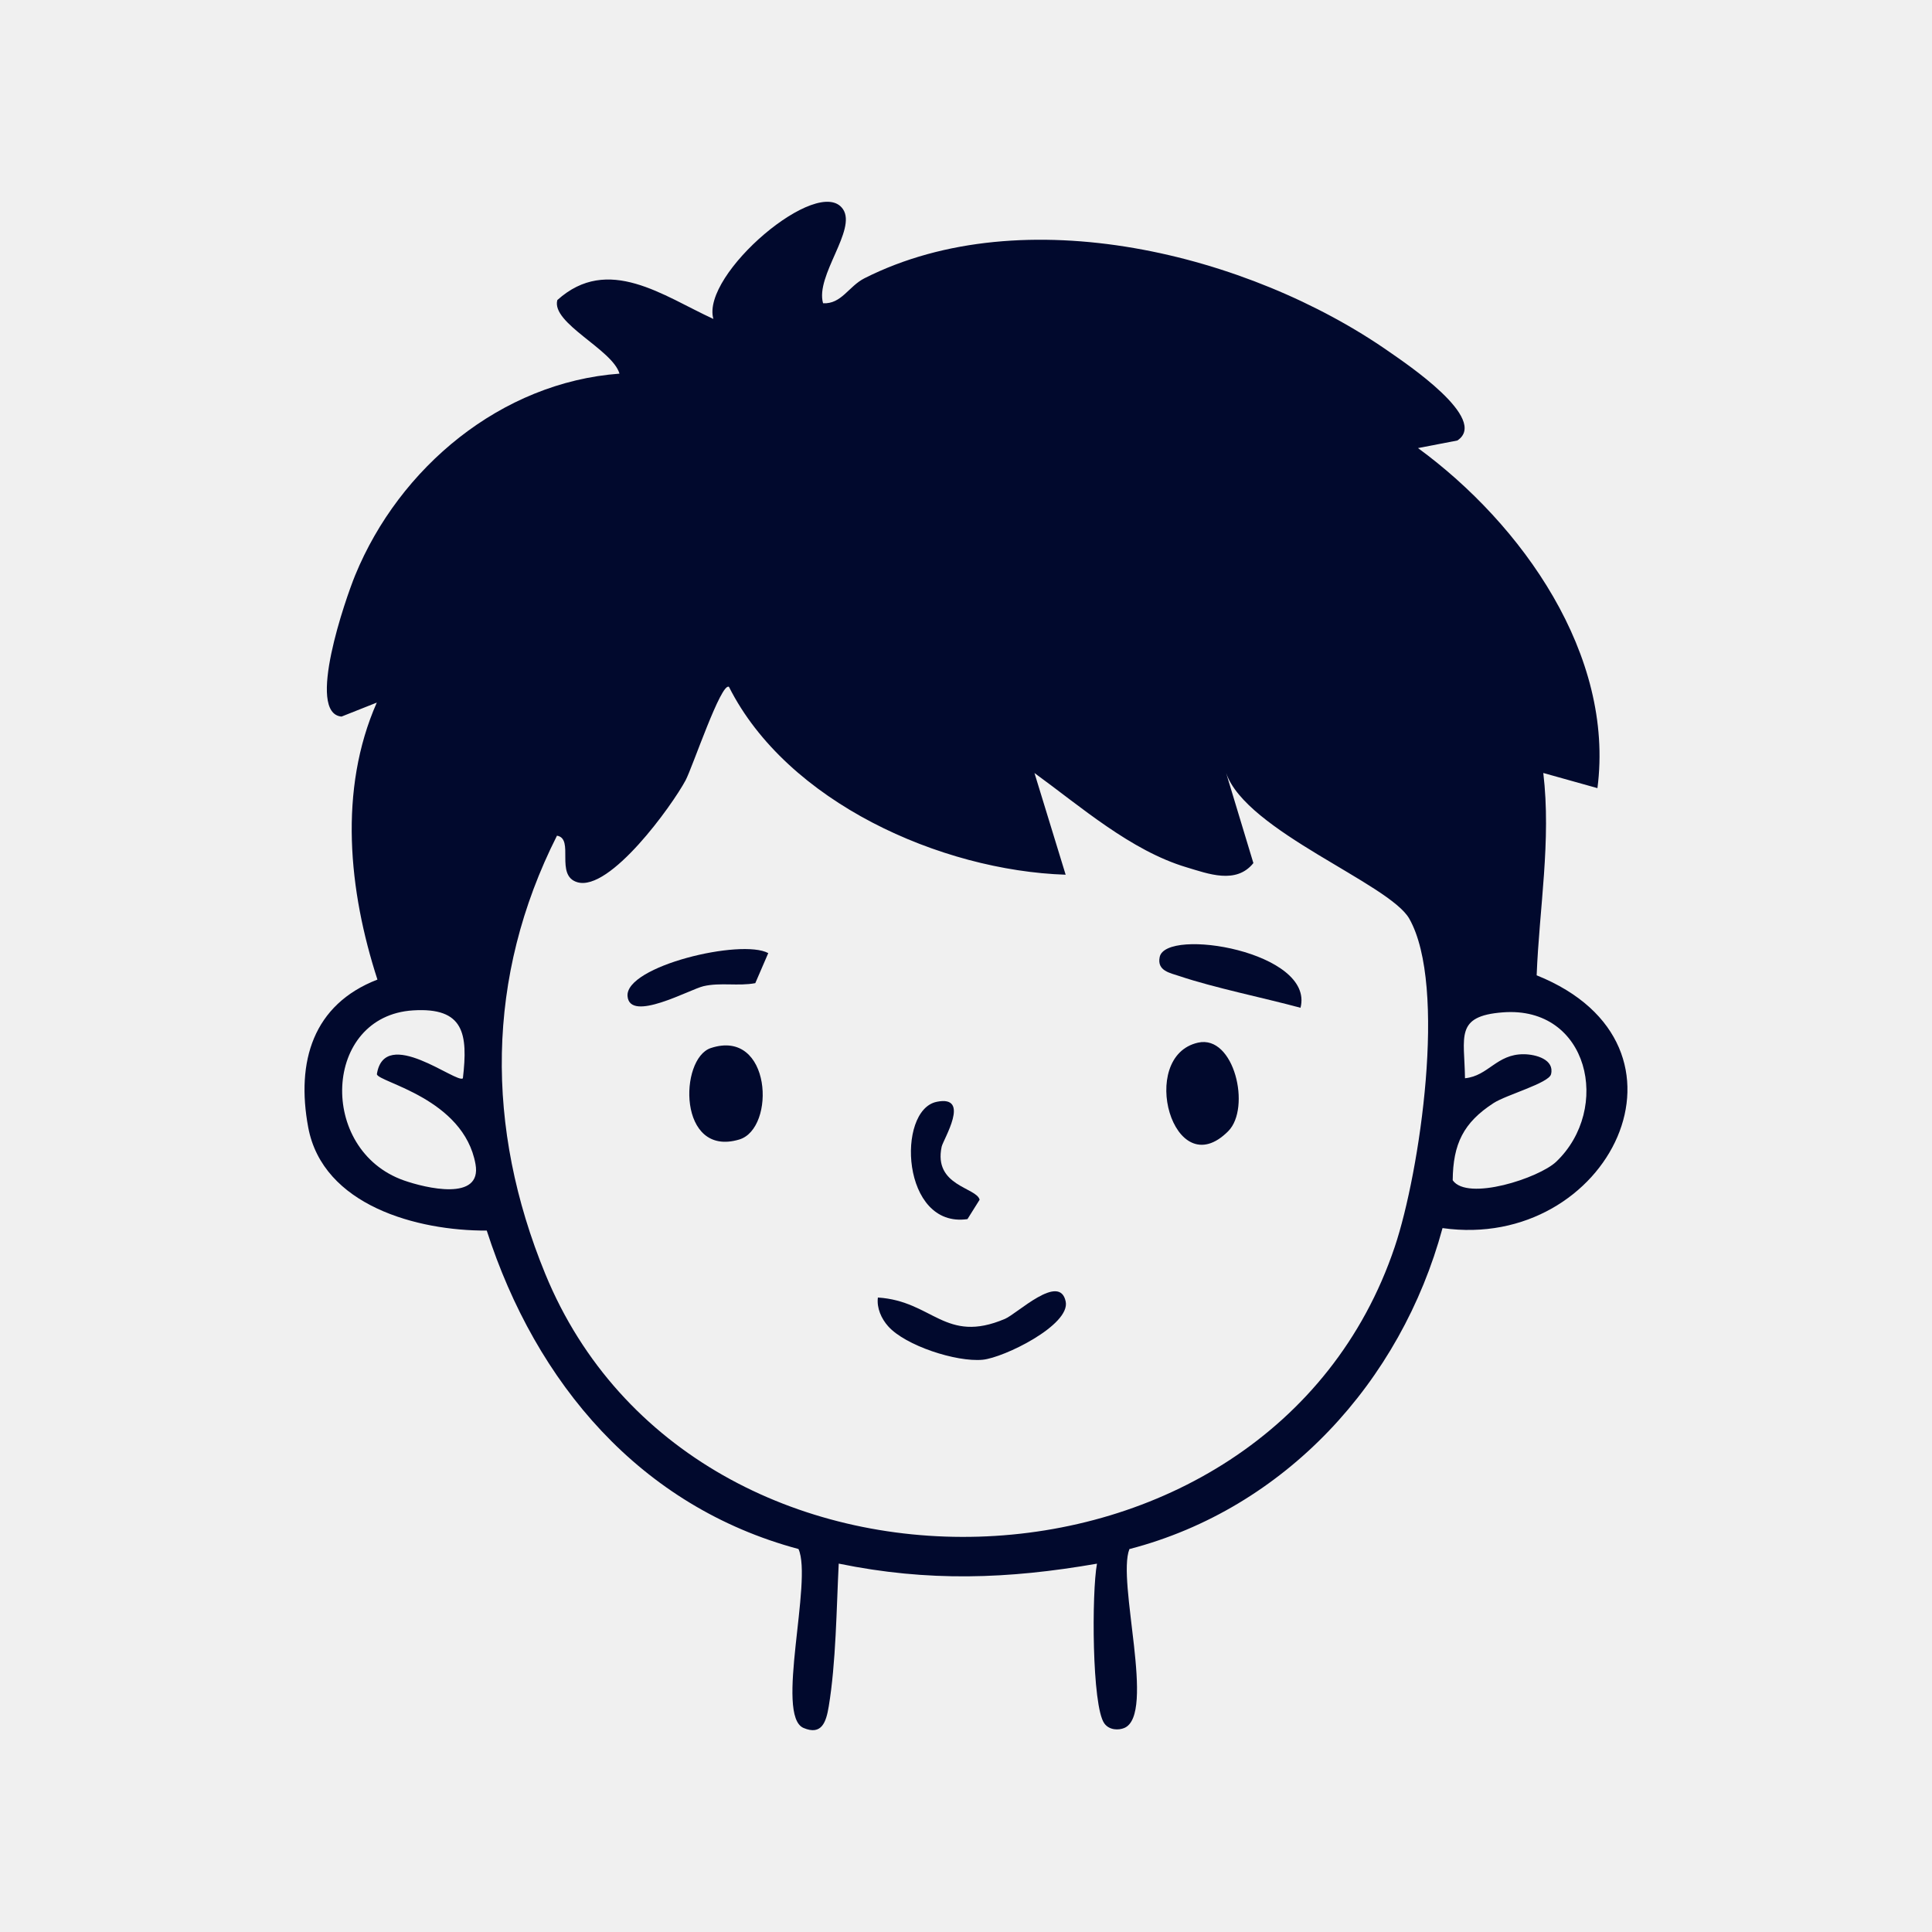
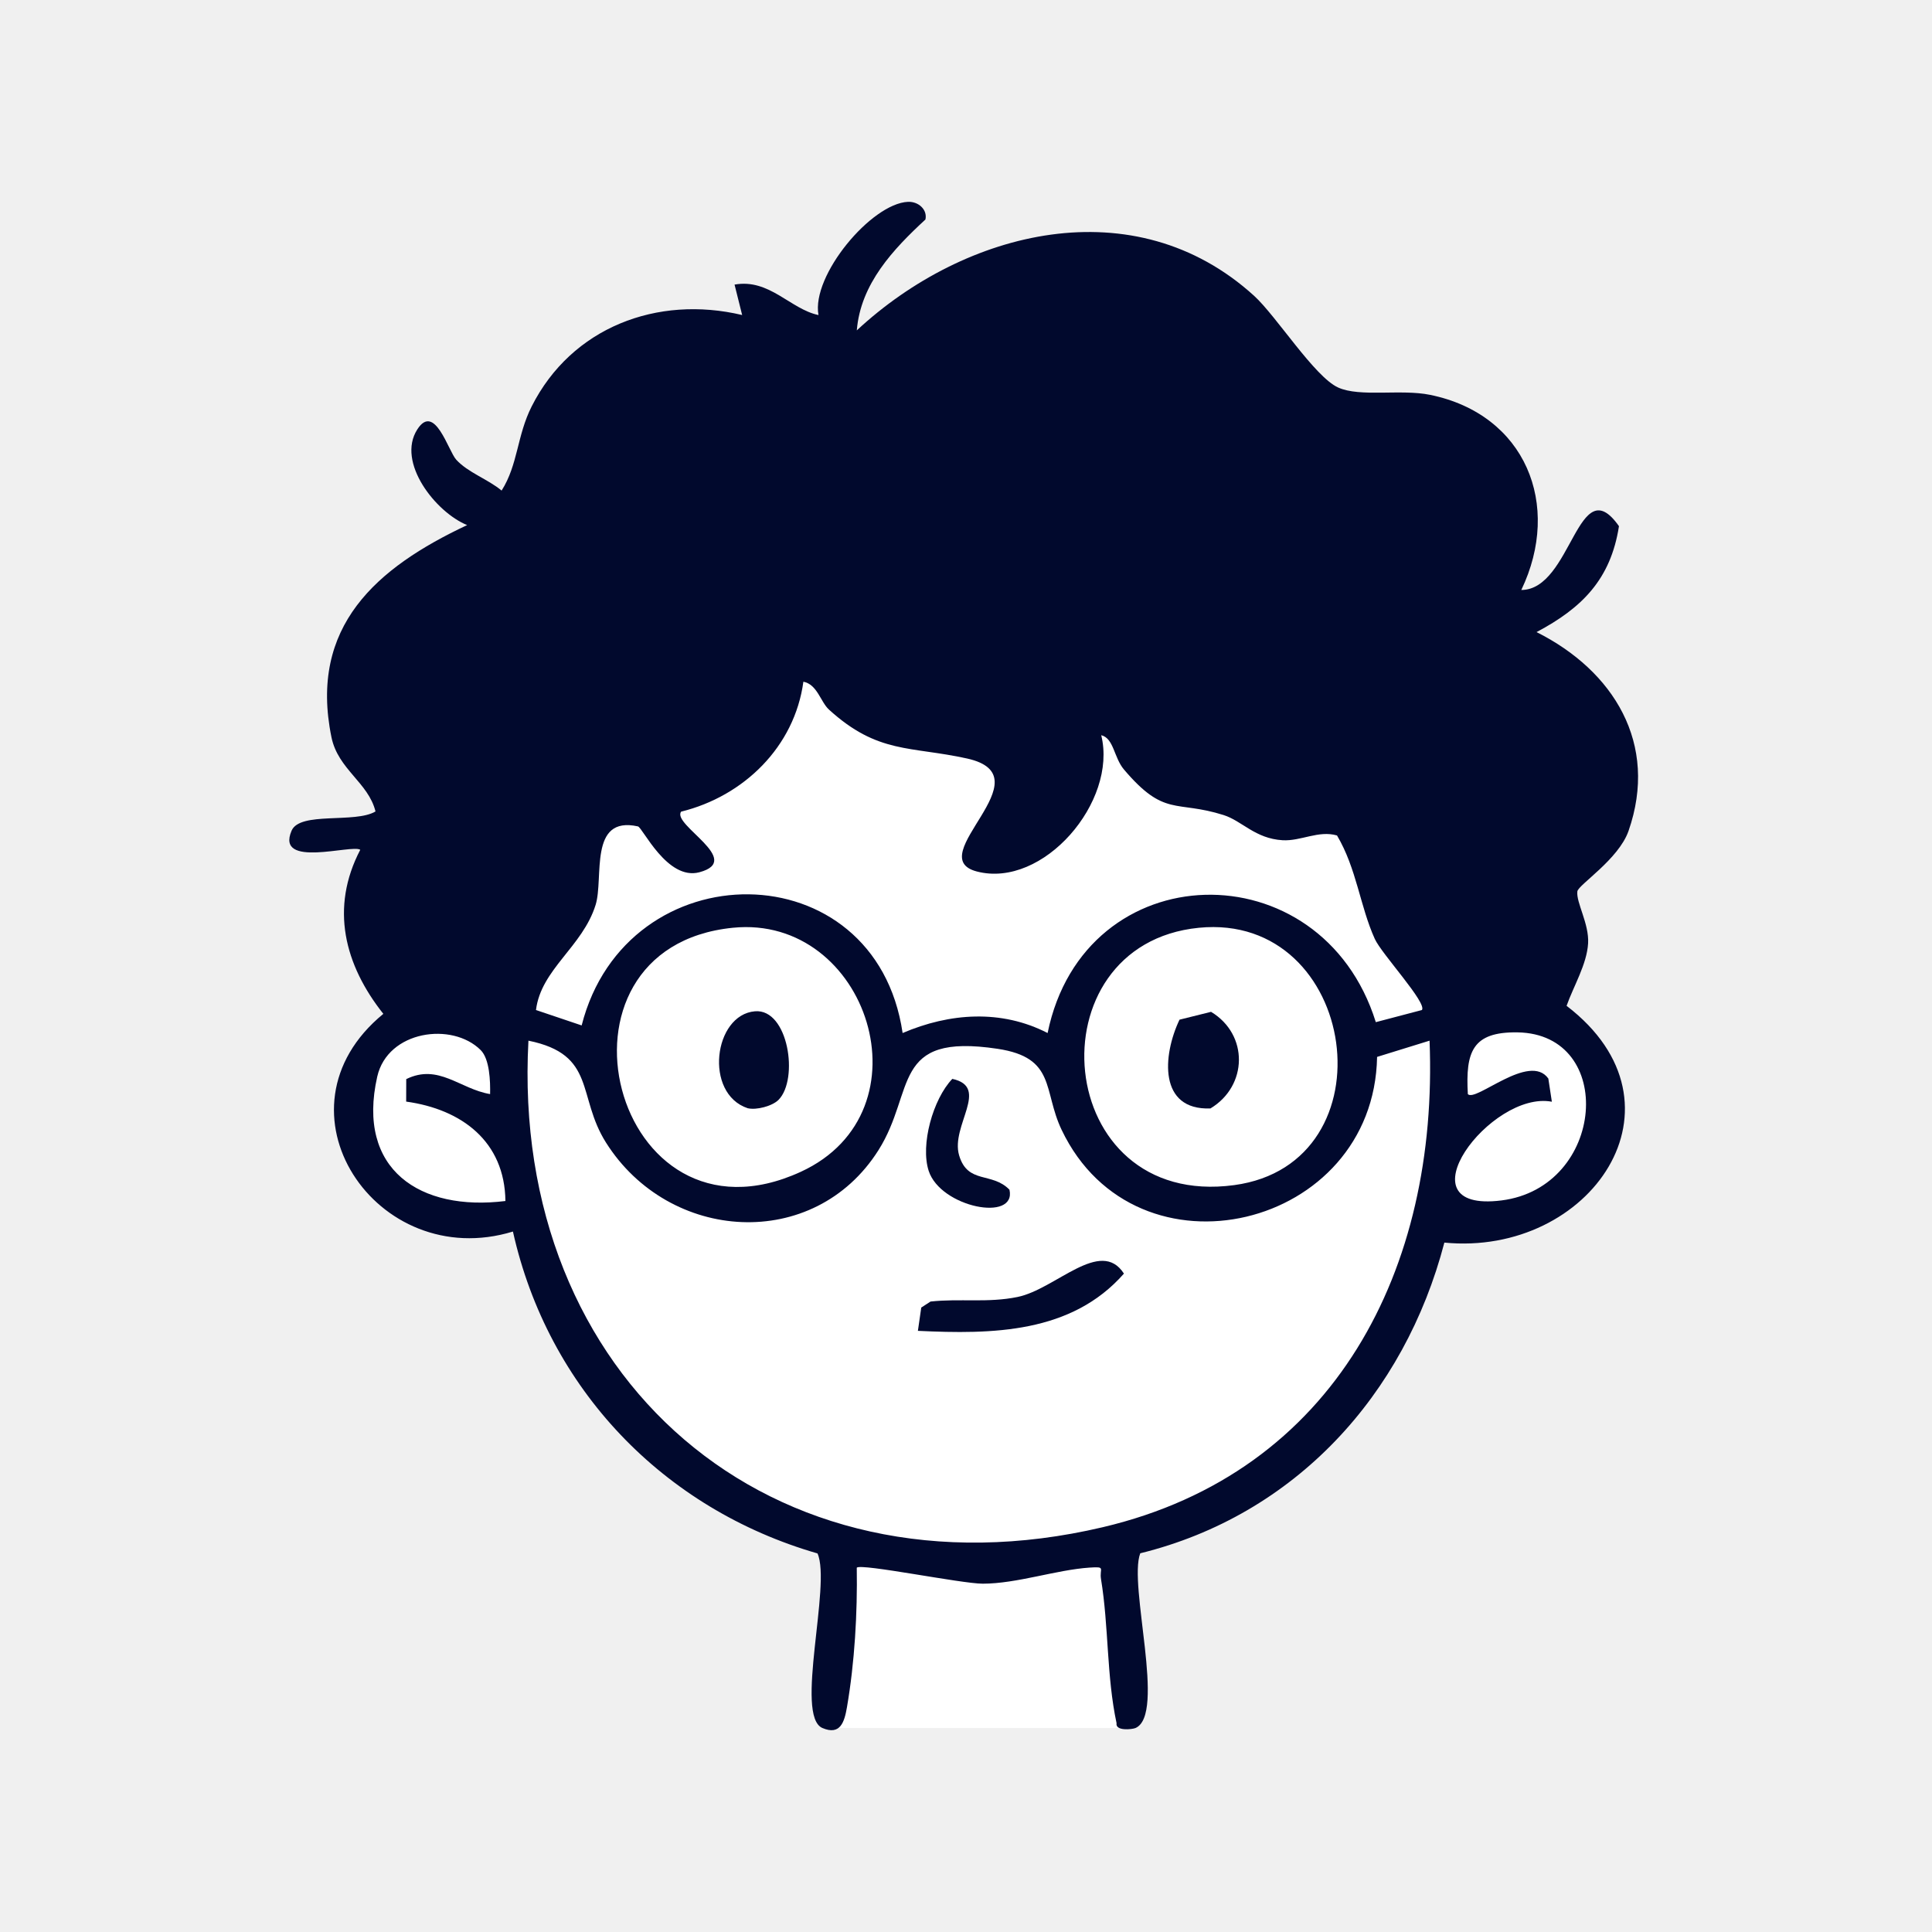
<svg xmlns="http://www.w3.org/2000/svg" id="Layer_1" data-name="Layer 1" viewBox="0 0 1080 1080">
  <defs>
    <style>
      .cls-1 {
+         fill: #fff;
+       }
+ 
+       .cls-2 {
        fill: #01092d;
      }
    </style>
  </defs>
-   <path class="cls-1" d="M460.11,169.53c10.31.53,14.26-9.49,23.16-13.99,89.04-44.98,214.79-13.72,293.26,41.07,9.15,6.39,56.13,37.71,38.13,49.64l-21.99,4.23c58.27,42.6,109.97,115.73,100.31,190.09l-30.27-8.47c4.5,37.83-2.25,75.63-3.71,113.11,97.52,39.17,40.4,154.46-52.62,141.3-23.23,85.79-87.97,156.81-175.03,179.43-7.15,18.02,14.9,92.46-2.83,100-3.15,1.34-8.39,1.33-11.19-2.54-7-9.65-7.09-73.41-4.11-89.3-49.79,8.66-94.4,10.22-144.37-.03-1.26,25.11-1.52,55.43-5.6,79.94-1.42,8.55-3.89,16.26-14.08,11.92-16.11-6.86,5.22-82.21-2.81-100.02-88.54-23.72-146.76-92.7-174.26-178.01-38.71.2-91.65-13.95-99.81-57.72-6.84-36.73,2.65-68.63,38.7-82.59-16.09-49.62-21.88-106.07-.36-154.84l-19.71,7.82c-20.06-1.79,2.29-66,7.63-79.02,24.72-60.22,81.55-107.79,147.74-112.68-3.81-13.5-38.28-28.17-34.74-41.13,28.41-25.62,59.36-2.2,87.23,10.55-7.07-24.91,59-81.09,72.44-61.38,7.85,11.51-15.56,37.17-11.12,52.61ZM595.72,488.97c-69.86-2.3-155.76-40.53-188.21-104.99-4.33-2.97-20.47,45.15-24.27,52.24-7.54,14.06-42.3,62.37-60.54,56.94-12.64-3.76-1.4-24.38-11.35-26.01-39.89,79-40.05,163.31-6.55,244.95,83.21,202.78,404.56,194,474.87-15.09,14.01-41.66,29.47-145.8,8.13-183.46-11.14-19.65-91.2-48.92-102.38-81.41l15.23,50.33c-9.66,12.05-25.36,5.94-37.32,2.37-31.21-9.3-59.23-33.98-85.06-52.72l17.44,56.86ZM258.76,602.75c2.89-24.79.7-39.72-27.84-37.94-50.41,3.14-53.45,78.04-5.16,95.05,11.98,4.22,43.83,11.96,40.05-9.1-6.6-36.78-54.1-45.69-55.14-50.24,4.27-27.5,45.01,5.68,48.09,2.23ZM869.93,649.41c31.05-29.59,18.26-87.16-29.8-83.5-27.01,2.05-21.49,13.61-21.19,36.84,13.09-1.28,17.66-13.55,32.88-13.43,6.79.05,17.27,2.99,15.21,11.2-1.25,4.96-24.96,11.47-32.09,16.09-16.89,10.94-22.68,22.86-22.87,43.17,8.25,11.85,48.3-1.26,57.86-10.37Z" />
-   <path class="cls-1" d="M496.51,741.43c-3.82-4.29-6.49-10.16-5.77-16.1,30.75,1.93,37.53,26.16,71.04,11.93,6.85-2.91,30.6-25.91,33.95-9.7,2.71,13.12-34.5,31.42-46.46,32.55-14.69,1.38-43.15-7.89-52.75-18.68Z" />
-   <path class="cls-1" d="M397.37,585.86c33.93-11.16,36.53,44.98,15.86,51.14-34.39,10.25-33.65-45.29-15.86-51.14Z" />
-   <path class="cls-1" d="M686.59,632.33c-30.74,30.93-50.96-41.9-16.85-49.49,20.23-4.5,29.72,36.54,16.85,49.49Z" />
-   <path class="cls-1" d="M727,563.36c-20.48-5.56-48.21-11.16-67.6-17.69-5.37-1.81-12.71-2.93-11.13-10.67,3.43-16.77,86.77-2.96,78.72,28.36Z" />
-   <path class="cls-1" d="M429.46,532.8l-7.25,16.79c-9.52,1.79-19.47-.5-28.94,1.69-7.66,1.77-41.27,20.54-42.47,5.57-1.34-16.8,63.68-32.27,78.66-24.05Z" />
-   <path class="cls-1" d="M523.6,615.92c19.39-3.97,3.62,21.18,2.79,25.1-4.68,22.01,19.53,22.7,21.22,29.63l-6.79,10.84c-37.03,5.34-39.83-60.94-17.22-65.56Z" />
+   <polygon class="cls-1" points="799.42 675.14 829.16 682.28 878.12 663.38 895.4 624.34 886.6 590.81 859.4 565.61 807.56 577.09 783.08 518.25 747.71 451.88 708.2 451.88 652.95 434.6 606.12 394.28 597.32 446.12 564.58 473.48 547.37 472.04 570.7 438.92 547.15 405.8 487.76 394.28 441.03 368.36 428.84 395.72 401.93 423.44 368.36 449 328.04 454.76 320.84 502.28 282.53 565.27 254.6 565.61 221.48 577.09 201.32 603.1 201.32 633.32 218.6 663.52 237.32 675.14 261.8 682.28 294.88 675.14 309.32 724.72 358.28 797.48 416.31 840.68 476.36 862.34 532.52 876.68 628.3 862.34 692.55 832.04 747.71 788.84 788.84 722.04 799.42 675.14" />
+   <polygon class="cls-1" points="634.74 965.97 628.3 903.68 623.96 863.72 554.84 876.68 468.44 863.72 468.44 965.97 634.74 965.97" />
+   <path class="cls-2" d="M478.98,184.67c60.48-56.21,155.23-80.07,222.07-19.31,12.39,11.26,33.77,45.25,46.95,51.25,12.23,5.57,35,.76,51.4,4.11,53.38,10.88,73.85,61.5,51.01,109.09,28.35-.08,31.65-68.28,54.6-35.68-4.61,29.73-20.69,45.77-46.07,59.21,43.01,21.57,68.43,62.34,51.41,111.18-5.54,15.9-28.16,30.15-28.6,33.78-.76,6.18,6.63,18.03,6.01,29.01-.67,11.71-8.18,24.02-12.03,34.95,72.29,55.34,13.19,140.29-68.32,132.36-22.25,85.19-83.47,152.36-170,173.68-6.8,17.63,14.56,90.27-2.68,97.68-1.81.78-11.36,1.84-10.57-2.71-5.64-26.42-4.32-54.02-8.69-80.55-.99-6.03,2.98-7.05-6.31-6.43-18.8,1.26-40.69,8.99-59.79,9-11.94,0-67.91-11.45-70.43-8.95.4,25.52-1.17,52.86-5.48,77.98-1.43,8.33-3.72,15.91-13.72,11.65-15.72-6.7,5.1-80.21-2.75-97.59-86.3-24.93-150.65-92.19-170.26-179.94-76.26,23.33-137.84-68.08-72.44-121.69-21.73-27.39-29.89-59.2-12.9-91.71-4.54-3.24-47.54,10.64-38.39-10.68,4.67-10.89,35.5-3.91,46.91-10.75-3.99-16.19-20.93-23.49-24.62-41.49-12.7-61.98,25.17-94.79,75.85-118.59-17.56-7.14-39.66-35.1-27.86-53.49,9.71-15.14,17.33,12.1,21.76,16.94,6.59,7.21,17.8,10.93,25.36,17.26,9.24-14.58,8.51-30.64,16.83-47.09,22.34-44.19,70.27-62.3,117.64-51.05l-4.25-17.01c19.49-3.5,31.18,13.75,46.92,17.03-4.08-22.14,29.59-62.38,50.02-63.29,5.85-.26,10.98,4.36,9.76,9.87-17.94,16.59-36.24,35.88-38.36,61.98ZM463.37,396.64c-4.67-4.25-6.49-14.05-14.27-15.56-4.93,36.31-33.22,63.98-68.35,72.64-5.33,7.35,35.44,27.15,10.2,33.88-17.99,4.8-31.75-25.07-34.35-25.64-27.75-6.15-18.97,28.83-23.65,43.88-7.3,23.46-30.53,35.92-33.33,58.77l25.53,8.61c25.04-98.35,164.31-98.51,179.42,4.25,26.39-11.28,55.15-13.32,81.05,0,20.55-100.56,153.04-103.46,183.47-6.08l25.77-6.78c3.03-3.95-22.54-31.33-26.35-39.77-8.29-18.35-10.1-39.19-21.11-57.81-10.41-3-20.17,3.27-30.45,2.66-15.31-.9-22.64-10.8-32.93-14.06-26.85-8.5-32.9,1.38-55.69-25.43-5.73-6.75-5.63-17.46-12.74-19.22,9.23,37.2-32.45,85.85-69.52,76.19-31.48-8.2,39.58-53.19-5.48-63.16-31.76-7.02-49.85-2.43-77.23-27.37ZM409.73,518.62c-110.88,11.11-67.24,184.75,37.91,136.43,73.36-33.71,37.42-143.98-37.91-136.43ZM670.18,518.63c-93.91,9.27-82.23,157.61,19.73,143.86,89.07-12.02,69.5-152.66-19.73-143.86ZM268.71,587.01c-15.92-15.91-51.99-10.95-57.83,14.84-11.78,52.04,24.02,75.43,71.65,69.52-.38-33.32-24.47-51.29-55.48-55.57l.04-12.57c18.07-8.85,29.97,5.54,46.88,8.37.15-7.06-.21-19.54-5.26-24.59ZM867.49,615.87c-34.09-6.48-85.88,62.45-28.17,55.18,58.21-7.34,64.37-93.11,8.96-93.95-25.28-.38-29.07,10.91-27.75,34.51,4.32,4.73,34.47-23.51,45-8.69l1.97,12.96ZM769.8,590.82c-1.72,96.3-134.55,128.33-176.34,40.78-10.52-22.04-3.02-40.37-35.8-45.31-59.96-9.03-45.63,23.5-66.6,56.67-35.99,56.92-117,51.68-152.32-4.27-16.36-25.91-5.19-49.19-43.34-56.95-10.2,188.13,135.34,315.71,321.04,271.98,130.32-30.69,187.78-144.83,182.69-271.98l-29.31,9.07Z" />
+   <path class="cls-2" d="M513.11,743.96l1.88-13.03,5.18-3.36c16.55-1.81,32.01.87,48.67-2.56,21.31-4.38,46.34-33.35,59.45-13.06-29.42,33.47-73.59,33.98-115.18,32Z" />
+   <path class="cls-2" d="M532.36,603.1c21.3,4.61-1.11,26.19,3.8,42.77,4.82,16.28,18.33,9.07,28.14,19.19,4.05,18.23-38.49,9.95-45.16-10.54-4.73-14.54,2.37-40.1,13.21-51.42Z" />
+   <path class="cls-2" d="M435.21,614.82c-3.43,3.48-12.37,5.87-17.26,4.68-24.56-8.21-19.02-52.31,4.11-54.19,18.62-1.51,24.6,37.9,13.15,49.51Z" />
+   <path class="cls-2" d="M659.34,570.01l17.64-4.39c21.06,12.67,20.6,41.43-.34,54.01-29.05,1.1-26.81-29.61-17.29-49.62Z" />
</svg>
